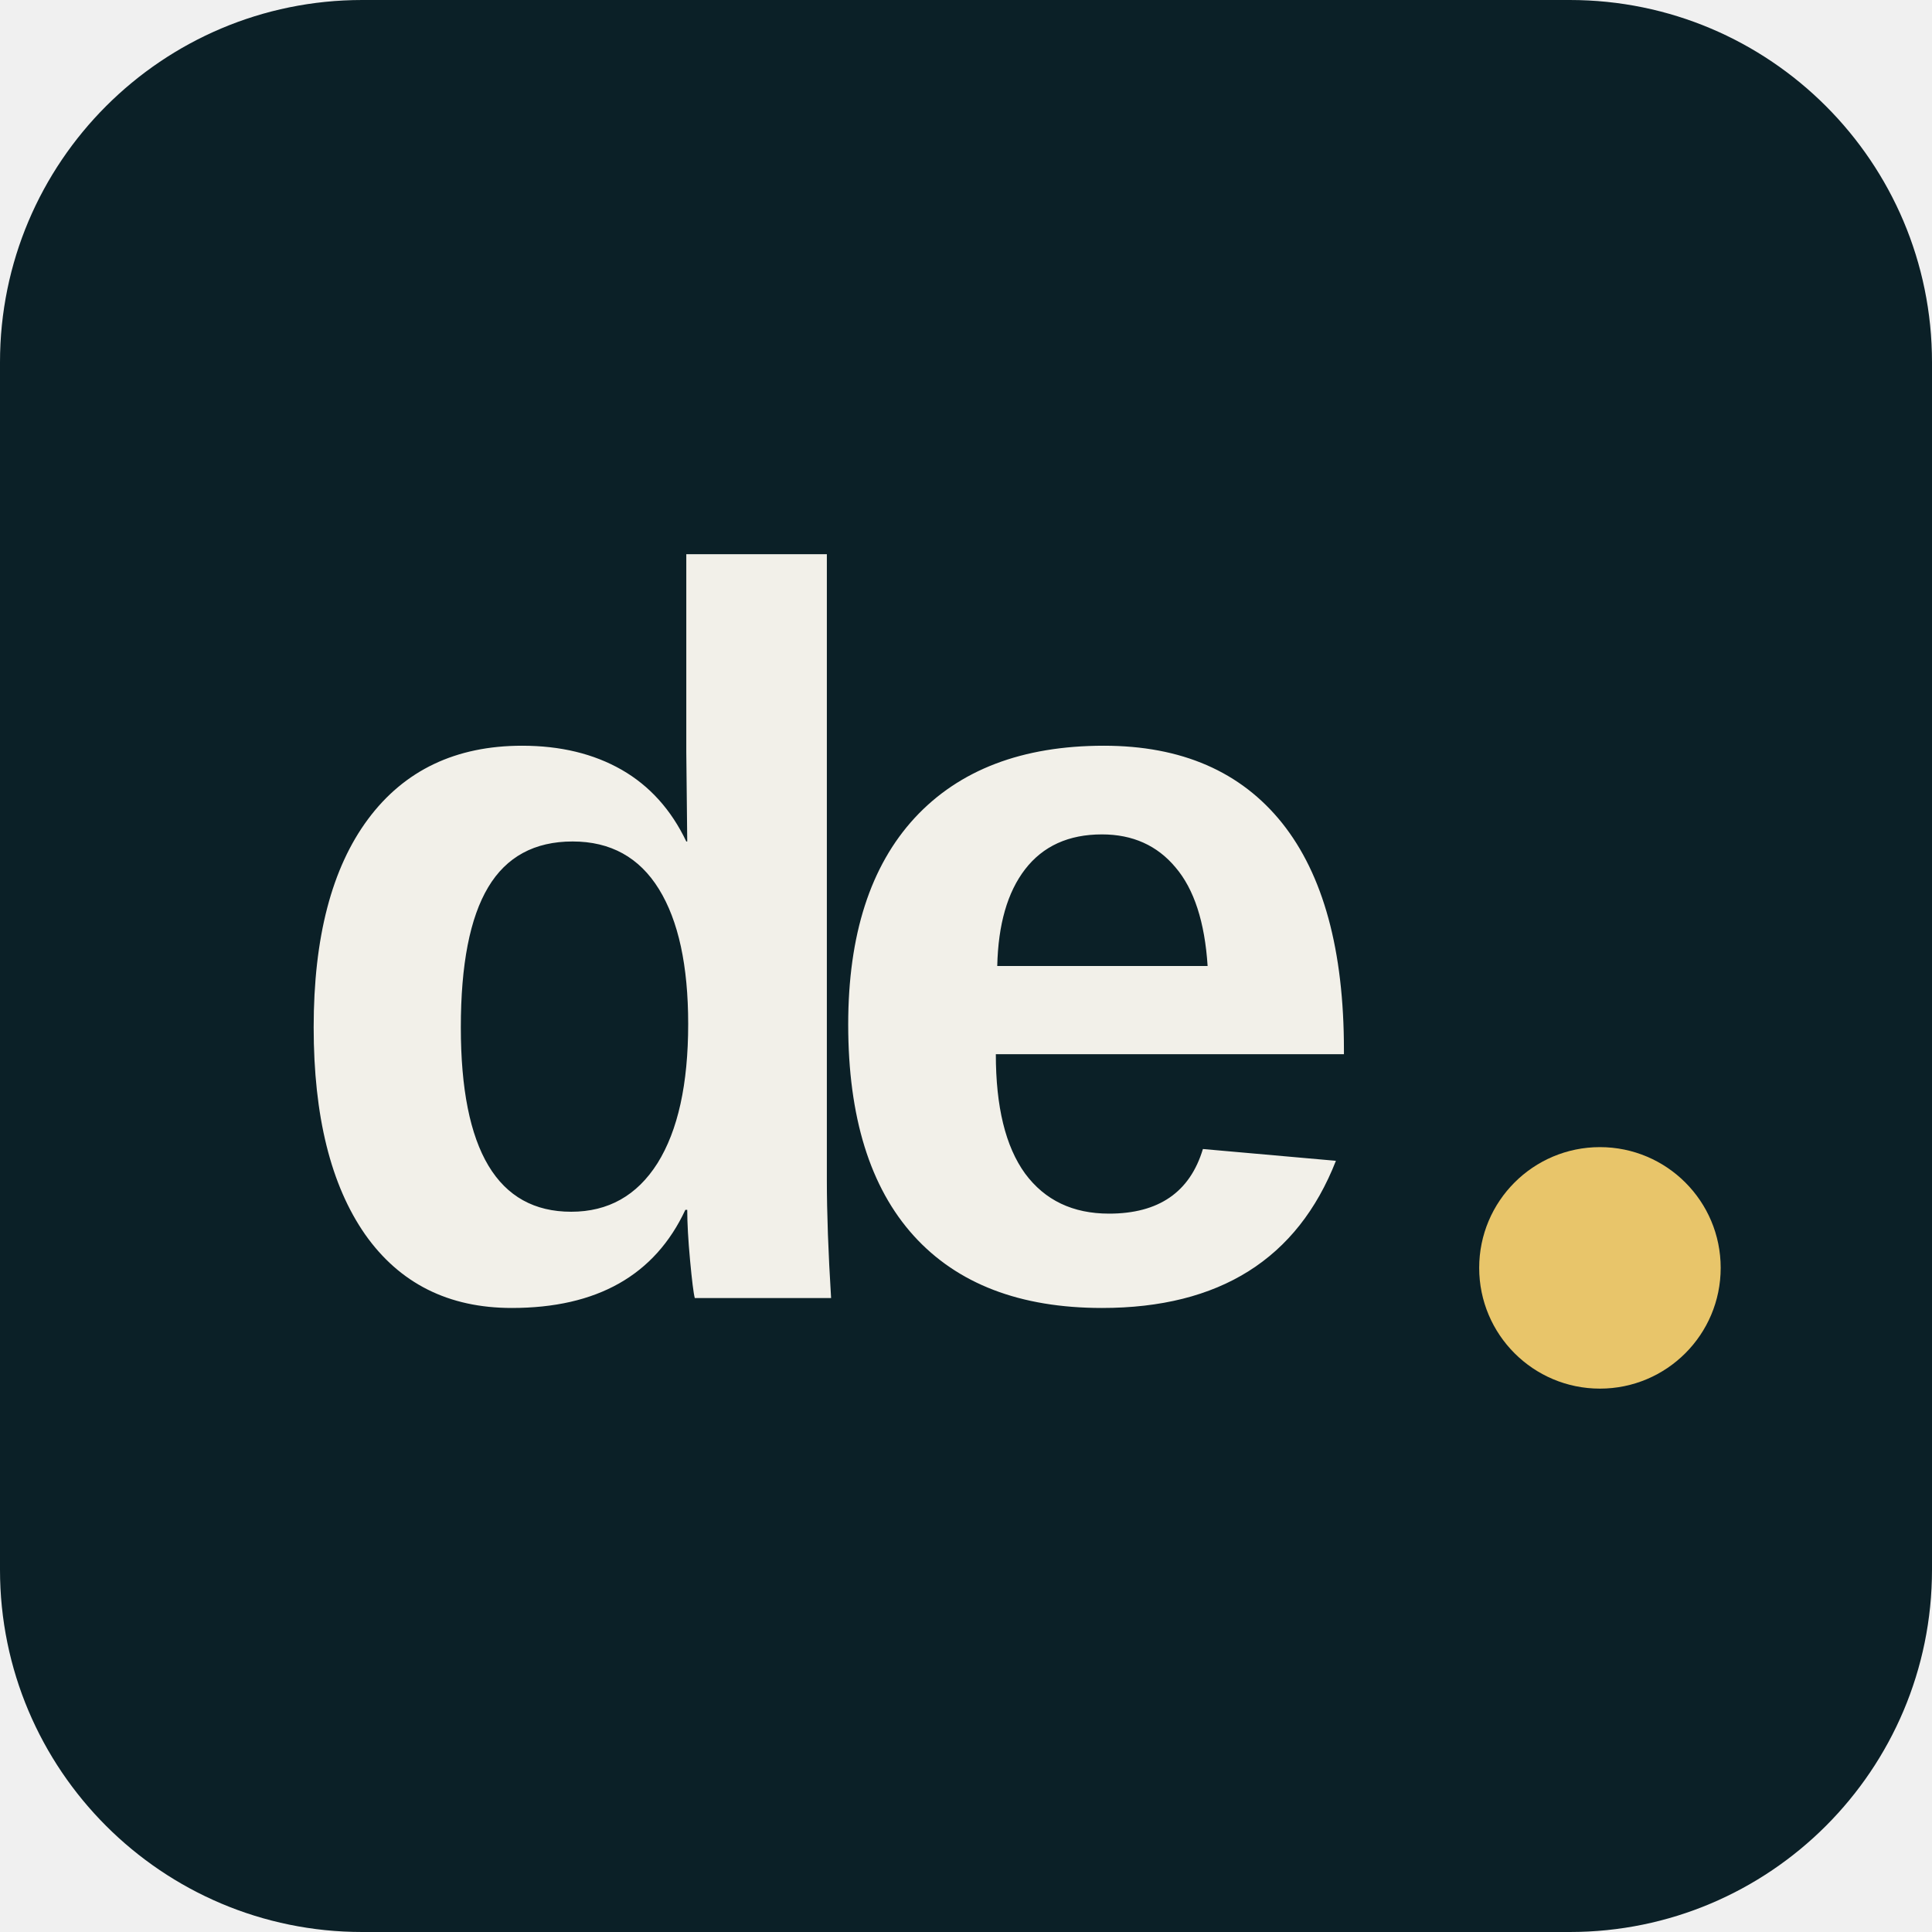
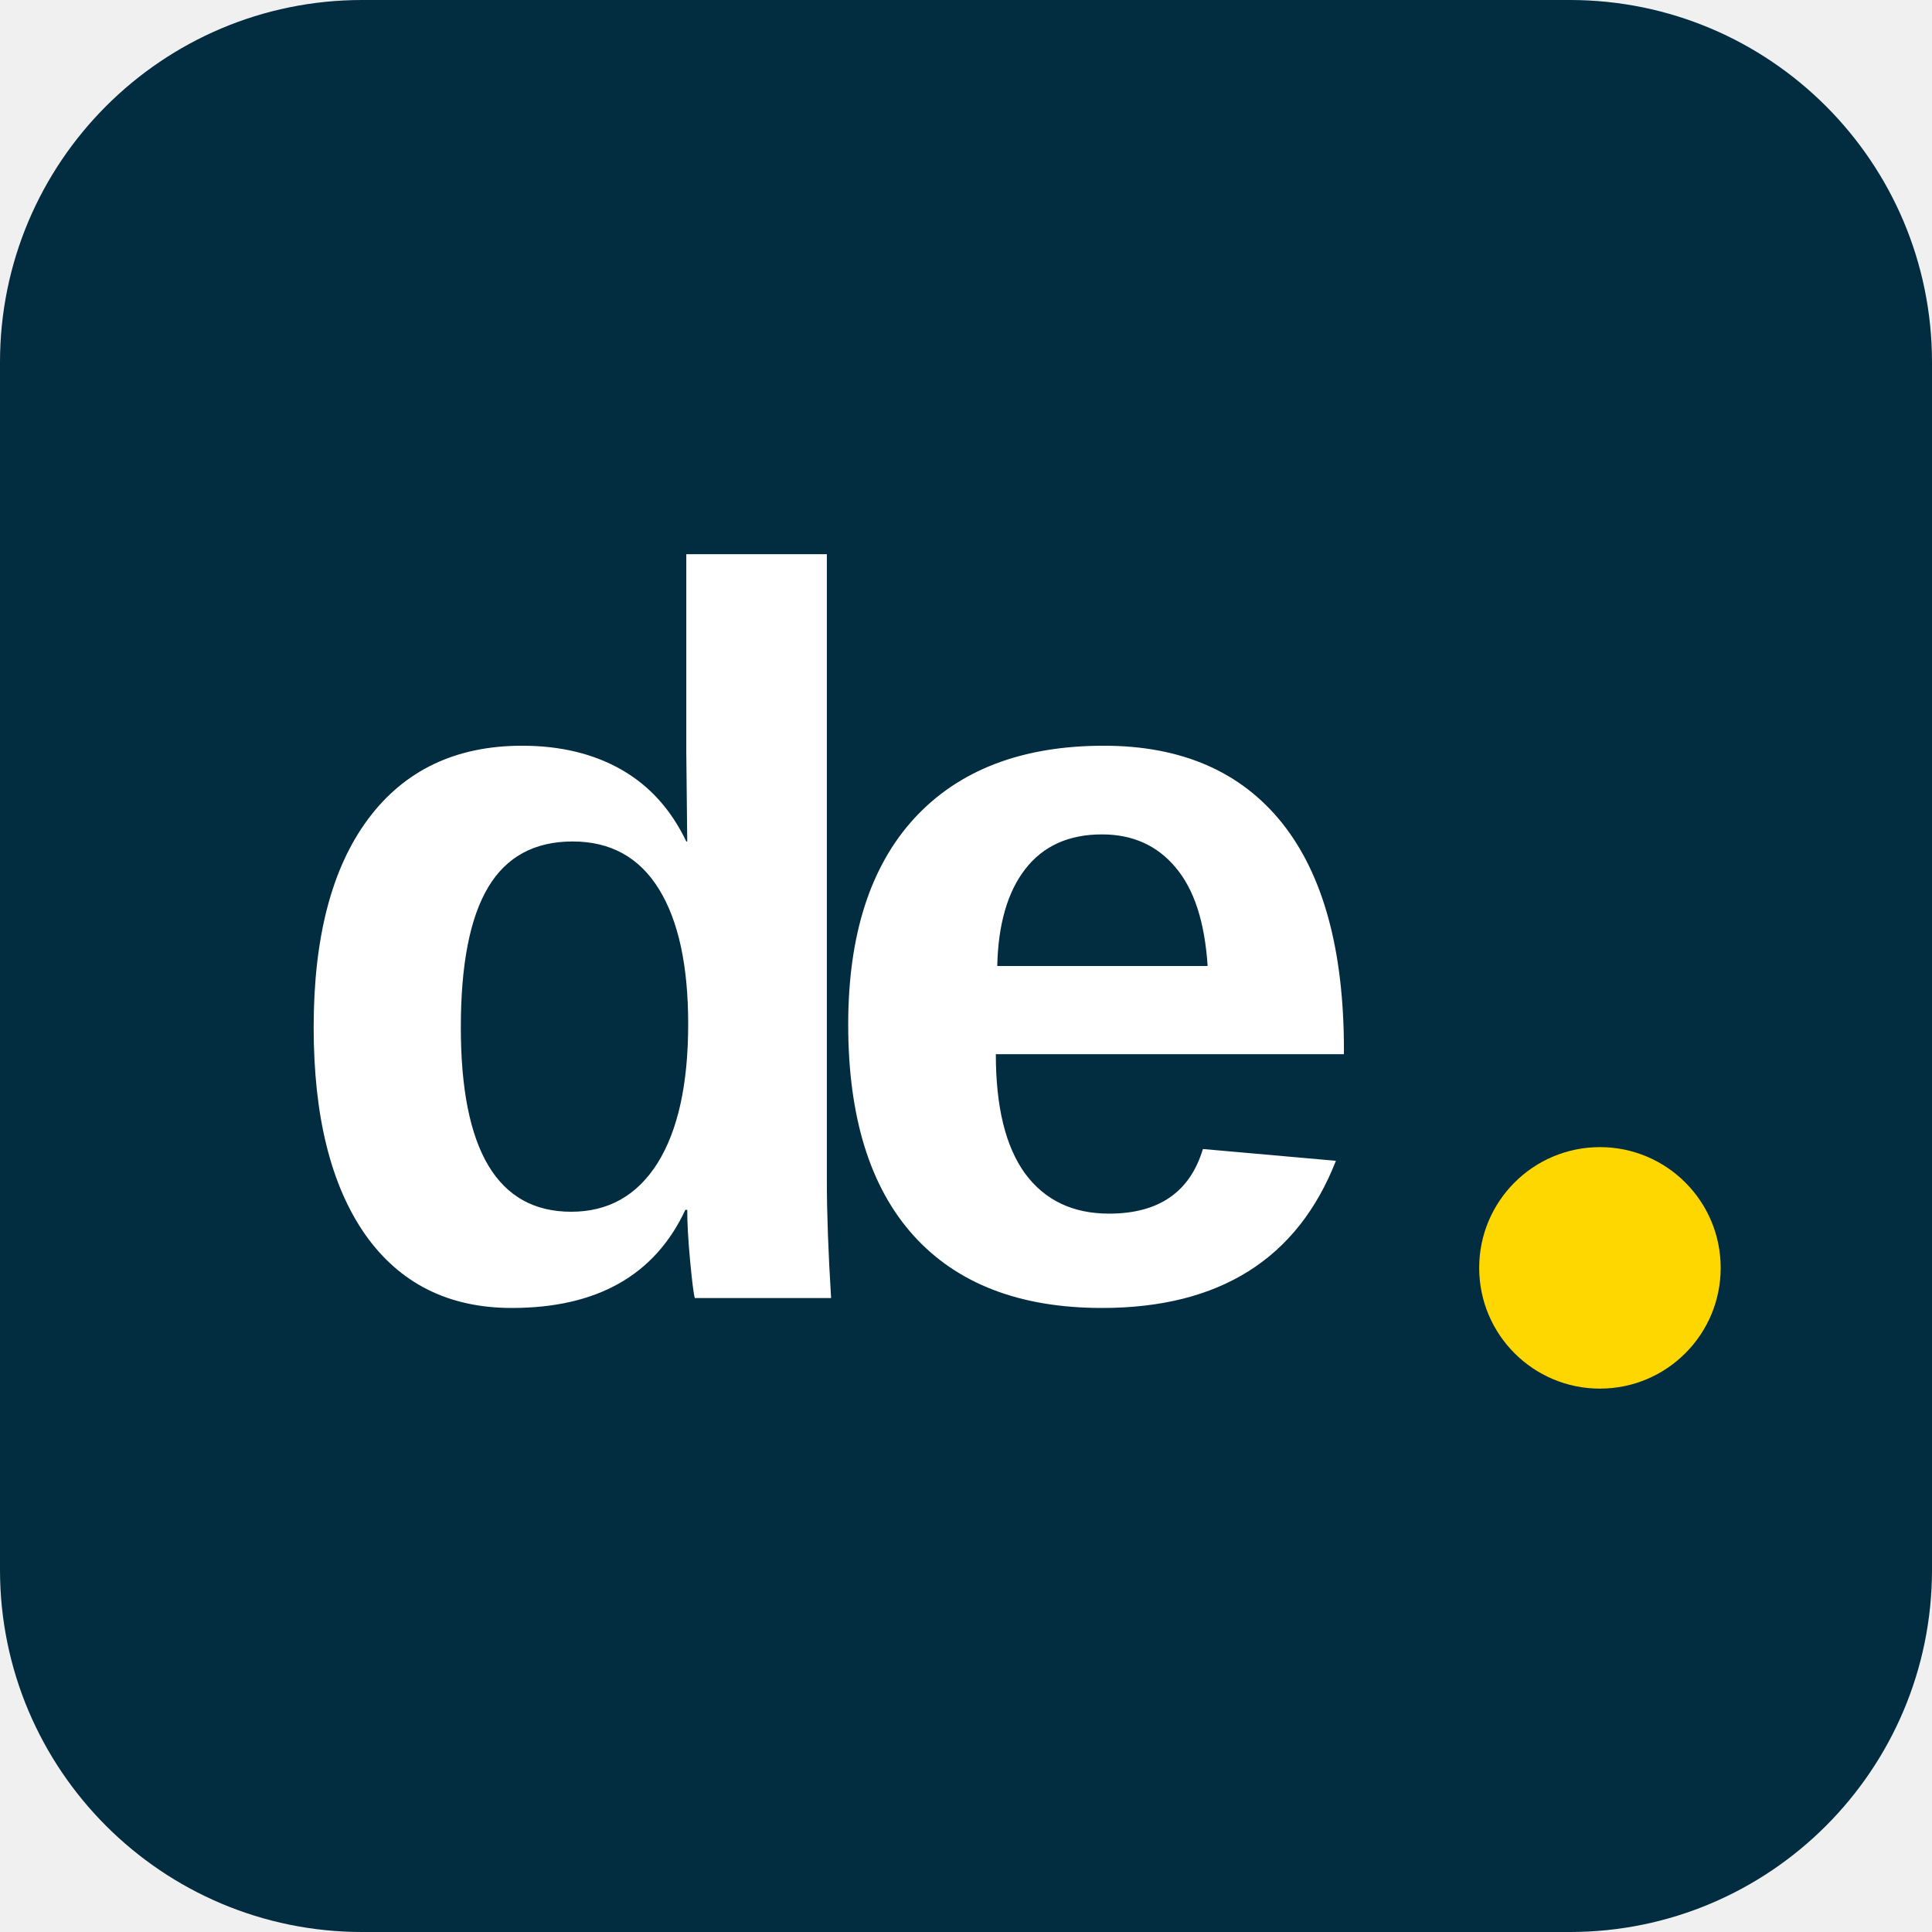
<svg xmlns="http://www.w3.org/2000/svg" viewBox="0 0 64 64">
-   <rect width="64" height="64" rx="12" fill="#0b2027" />
-   <text x="9" y="43" fill="#f2f0e9" font-family="Arial,sans-serif" font-weight="700" font-size="34" letter-spacing="-3">de</text>
-   <circle cx="53" cy="42" r="4" fill="#e8c56a" />
+   <rect width="64" height="64" rx="12" fill="#022c3f" />
+   <text x="9" y="43" fill="#ffffff" font-family="Arial,sans-serif" font-weight="700" font-size="34" letter-spacing="-3">de</text>
+   <circle cx="53" cy="42" r="4" fill="#ffd700" />
</svg>
